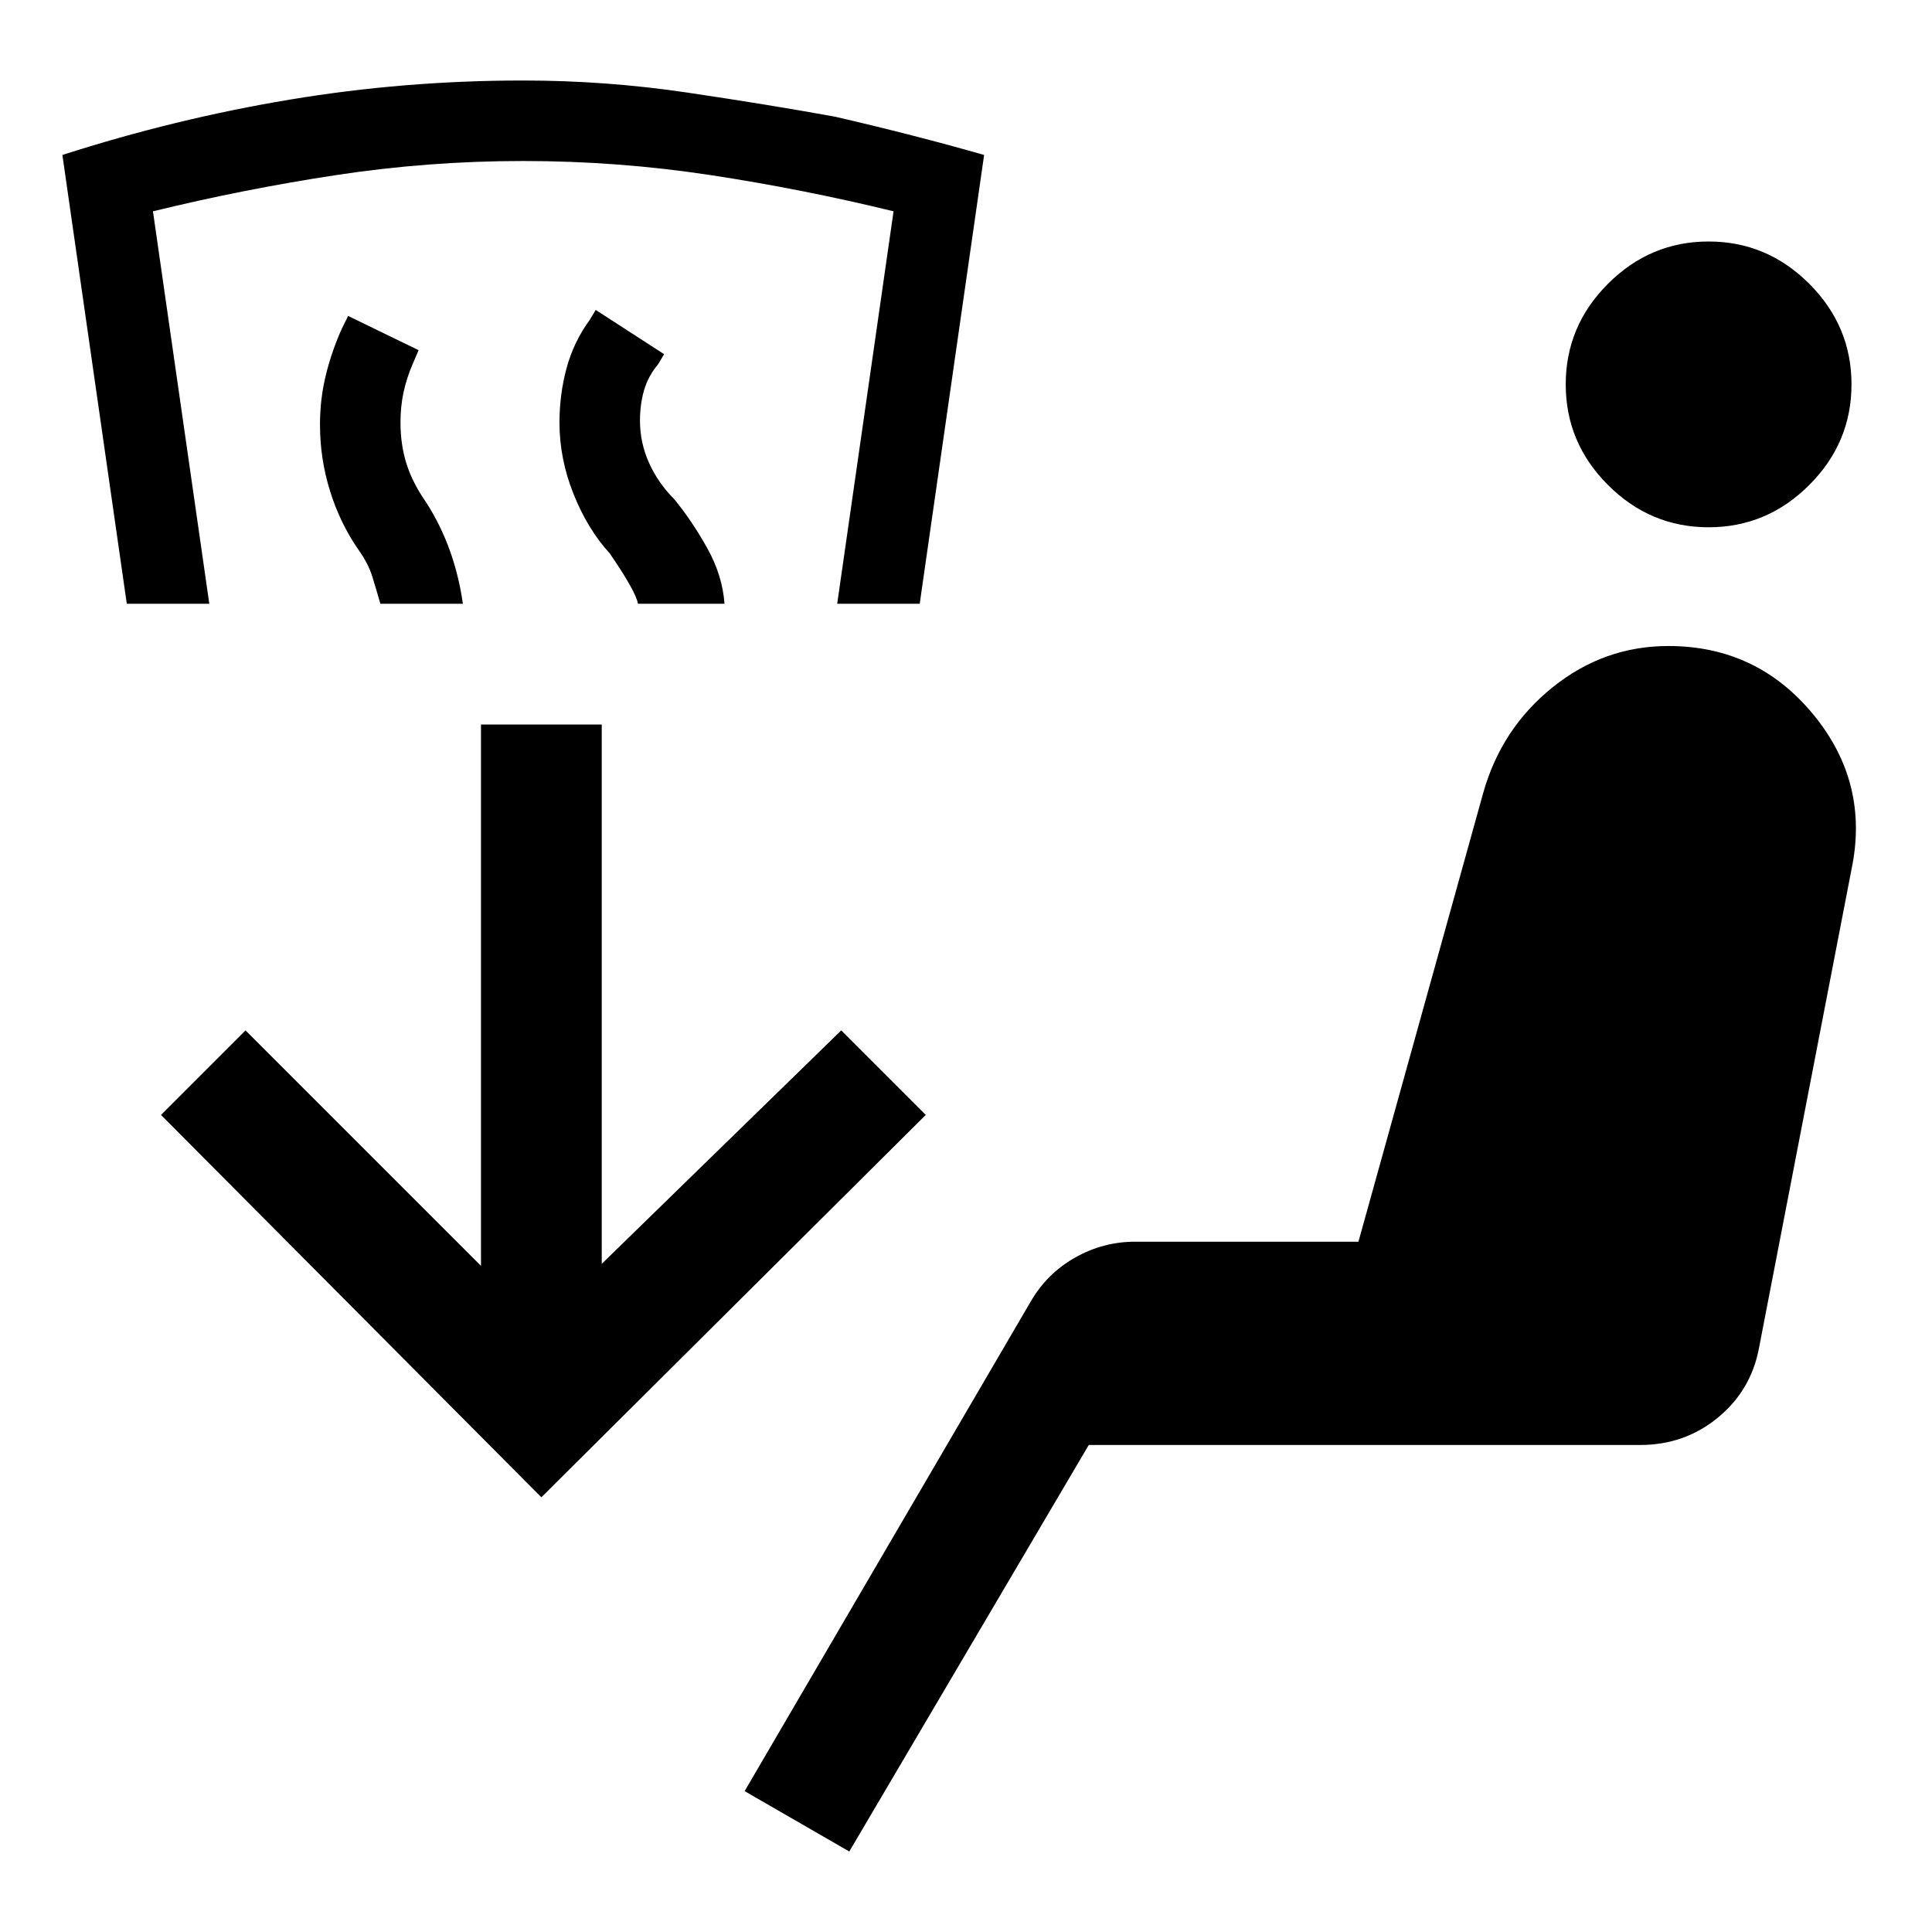
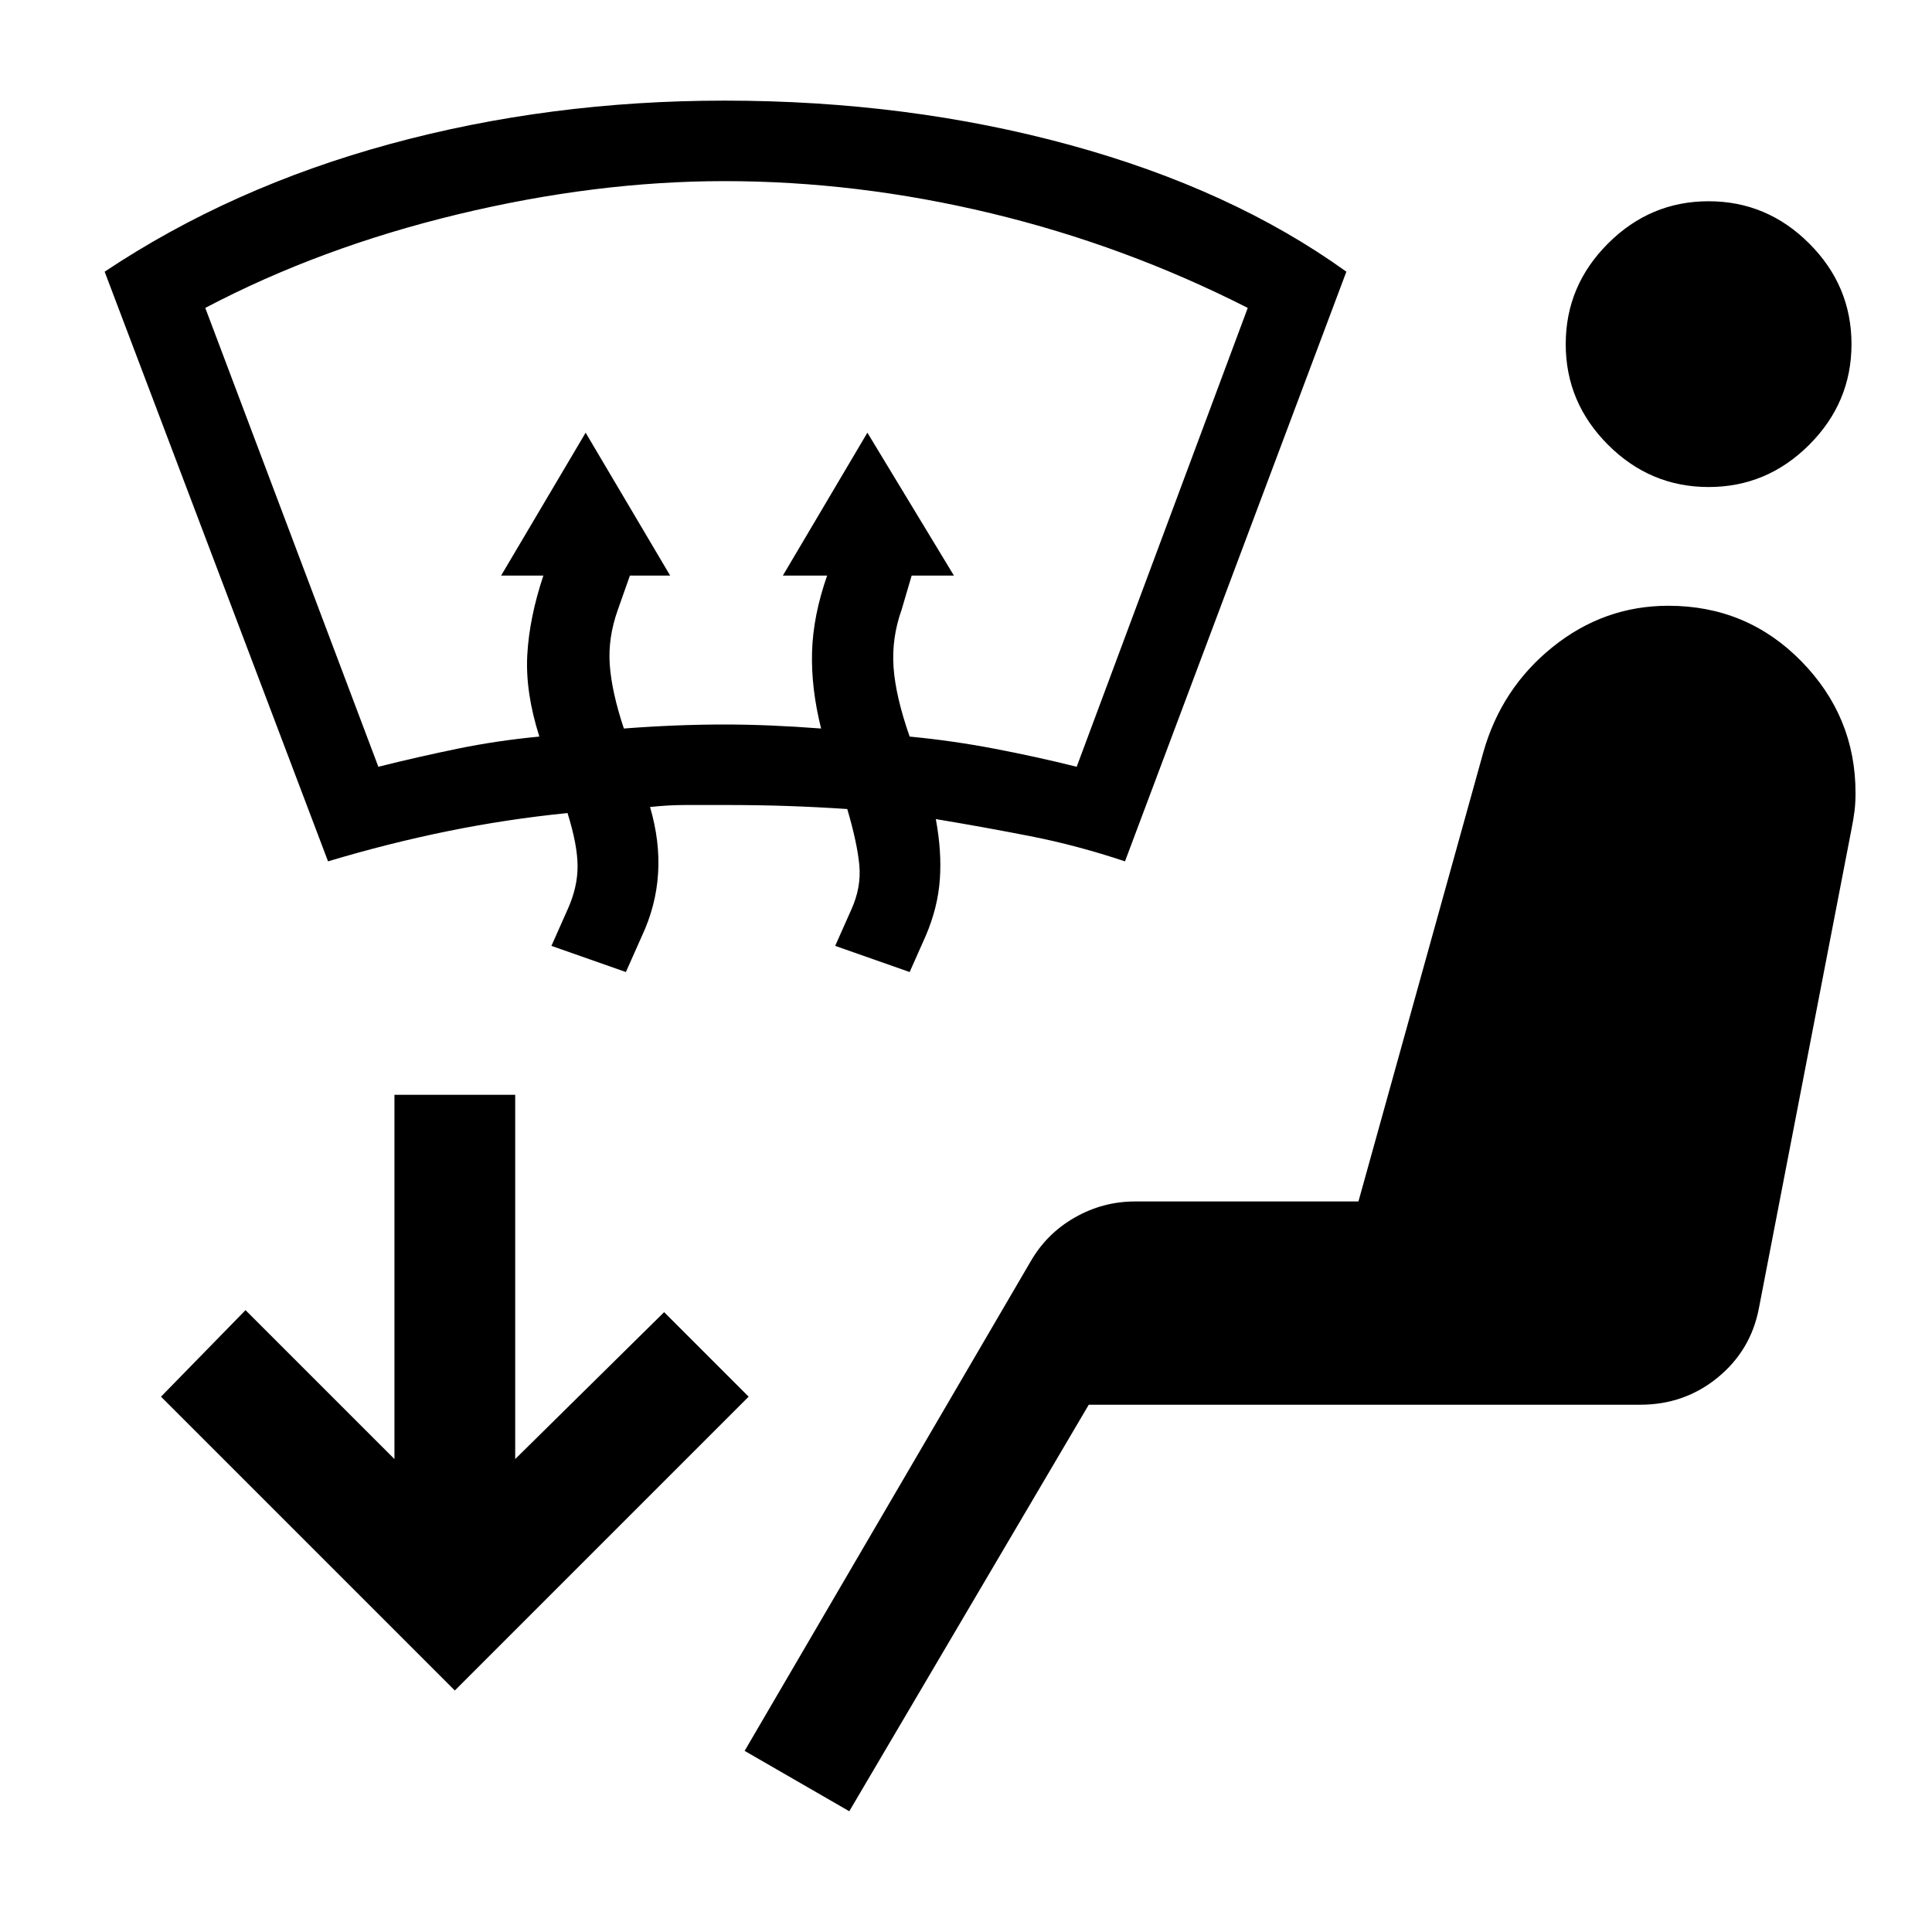
<svg xmlns="http://www.w3.org/2000/svg" viewBox="0 -960 960 960">
-   <path d="m422-40-52-30 142-243q8-14 22-22t30-8h111l62-223q9-32 34.5-52.5T829-639q44 0 72 34t19 77l-46 238q-4 21-20.5 34.5T815-242H541L422-40ZM269-216 80-406l42-42 117 117v-269h60v268l119-116 42 42-191 190Zm580-482q-29 0-50-21t-21-50q0-29 21-50t50-21q29 0 50 21t21 50q0 29-21 50t-50 21Zm-660 38q-2-7-4-13.5t-7-13.5q-9-13-14-29t-5-33q0-13 3-25t8-23l3-6 35 17-3 7q-3 7-4.5 14t-1.5 15q0 11 3 20.5t10 19.5q7 11 11.5 23.5T230-660h-41Zm-126 0L31-883q56-18 113-27.5t116-9.5q41 0 81.5 6t73.5 12q39 9 74 19l-32 223h-41l28-195q-45-11-91-18t-93-7q-47 0-93 7t-91 18l28 195H63Zm254 0q-1-6-14-25-11-12-18-29.5t-7-35.5q0-14 3.5-27t11.5-24l3-5 34 22-3 5q-5 6-7 13t-2 15q0 11 4.5 21t12.5 18q9 11 16.5 24.5T360-660h-43Z" />
+   <path d="M226-120 80-266l42-43 74 74v-181h60v181l74-73 42 42-146 146Zm196 60-52-30 142-243q8-14 22-22t30-8h111l62-223q9-32 34.5-52.5T829-659q39 0 66 27.5t27 65.5q0 5-.5 9t-1.5 9l-46 238q-4 21-20.5 34.5T815-262H541L422-60ZM163-532 52-825q63-42 142-63.5T360-910q91 0 171.5 22T669-825L559-532q-24-8-47-12.5t-47-8.5q3 16 2 30t-7 28l-8 18-37-13 8-18q5-11 4-22t-6-28q-15-1-29.5-1.5T360-560h-19q-9 0-18 1 5 17 4 33t-8 31l-8 18-37-13 8-18q5-11 5-21.5t-5-26.5q-30 3-59.5 9T163-532Zm25-47q20-5 39.5-9t40.5-6q-7-22-6-40.5t8-39.5h-21l42-71 42 71h-20l-6 17q-5 14-4 27.5t7 31.5q13-1 25.5-1.5t24.5-.5q11 0 23 .5t25 1.5q-5-20-4.5-38t7.5-38h-22l42-71 43 71h-21l-5 17q-5 14-4 28.5t8 34.5q21 2 42 6t41 9l85-228q-61-31-127.5-47T360-870q-64 0-132.5 16.5T102-807l86 228Zm661-139q-29 0-50-21t-21-50q0-29 21-50t50-21q29 0 50 21t21 50q0 29-21 50t-50 21Z" />
</svg>
